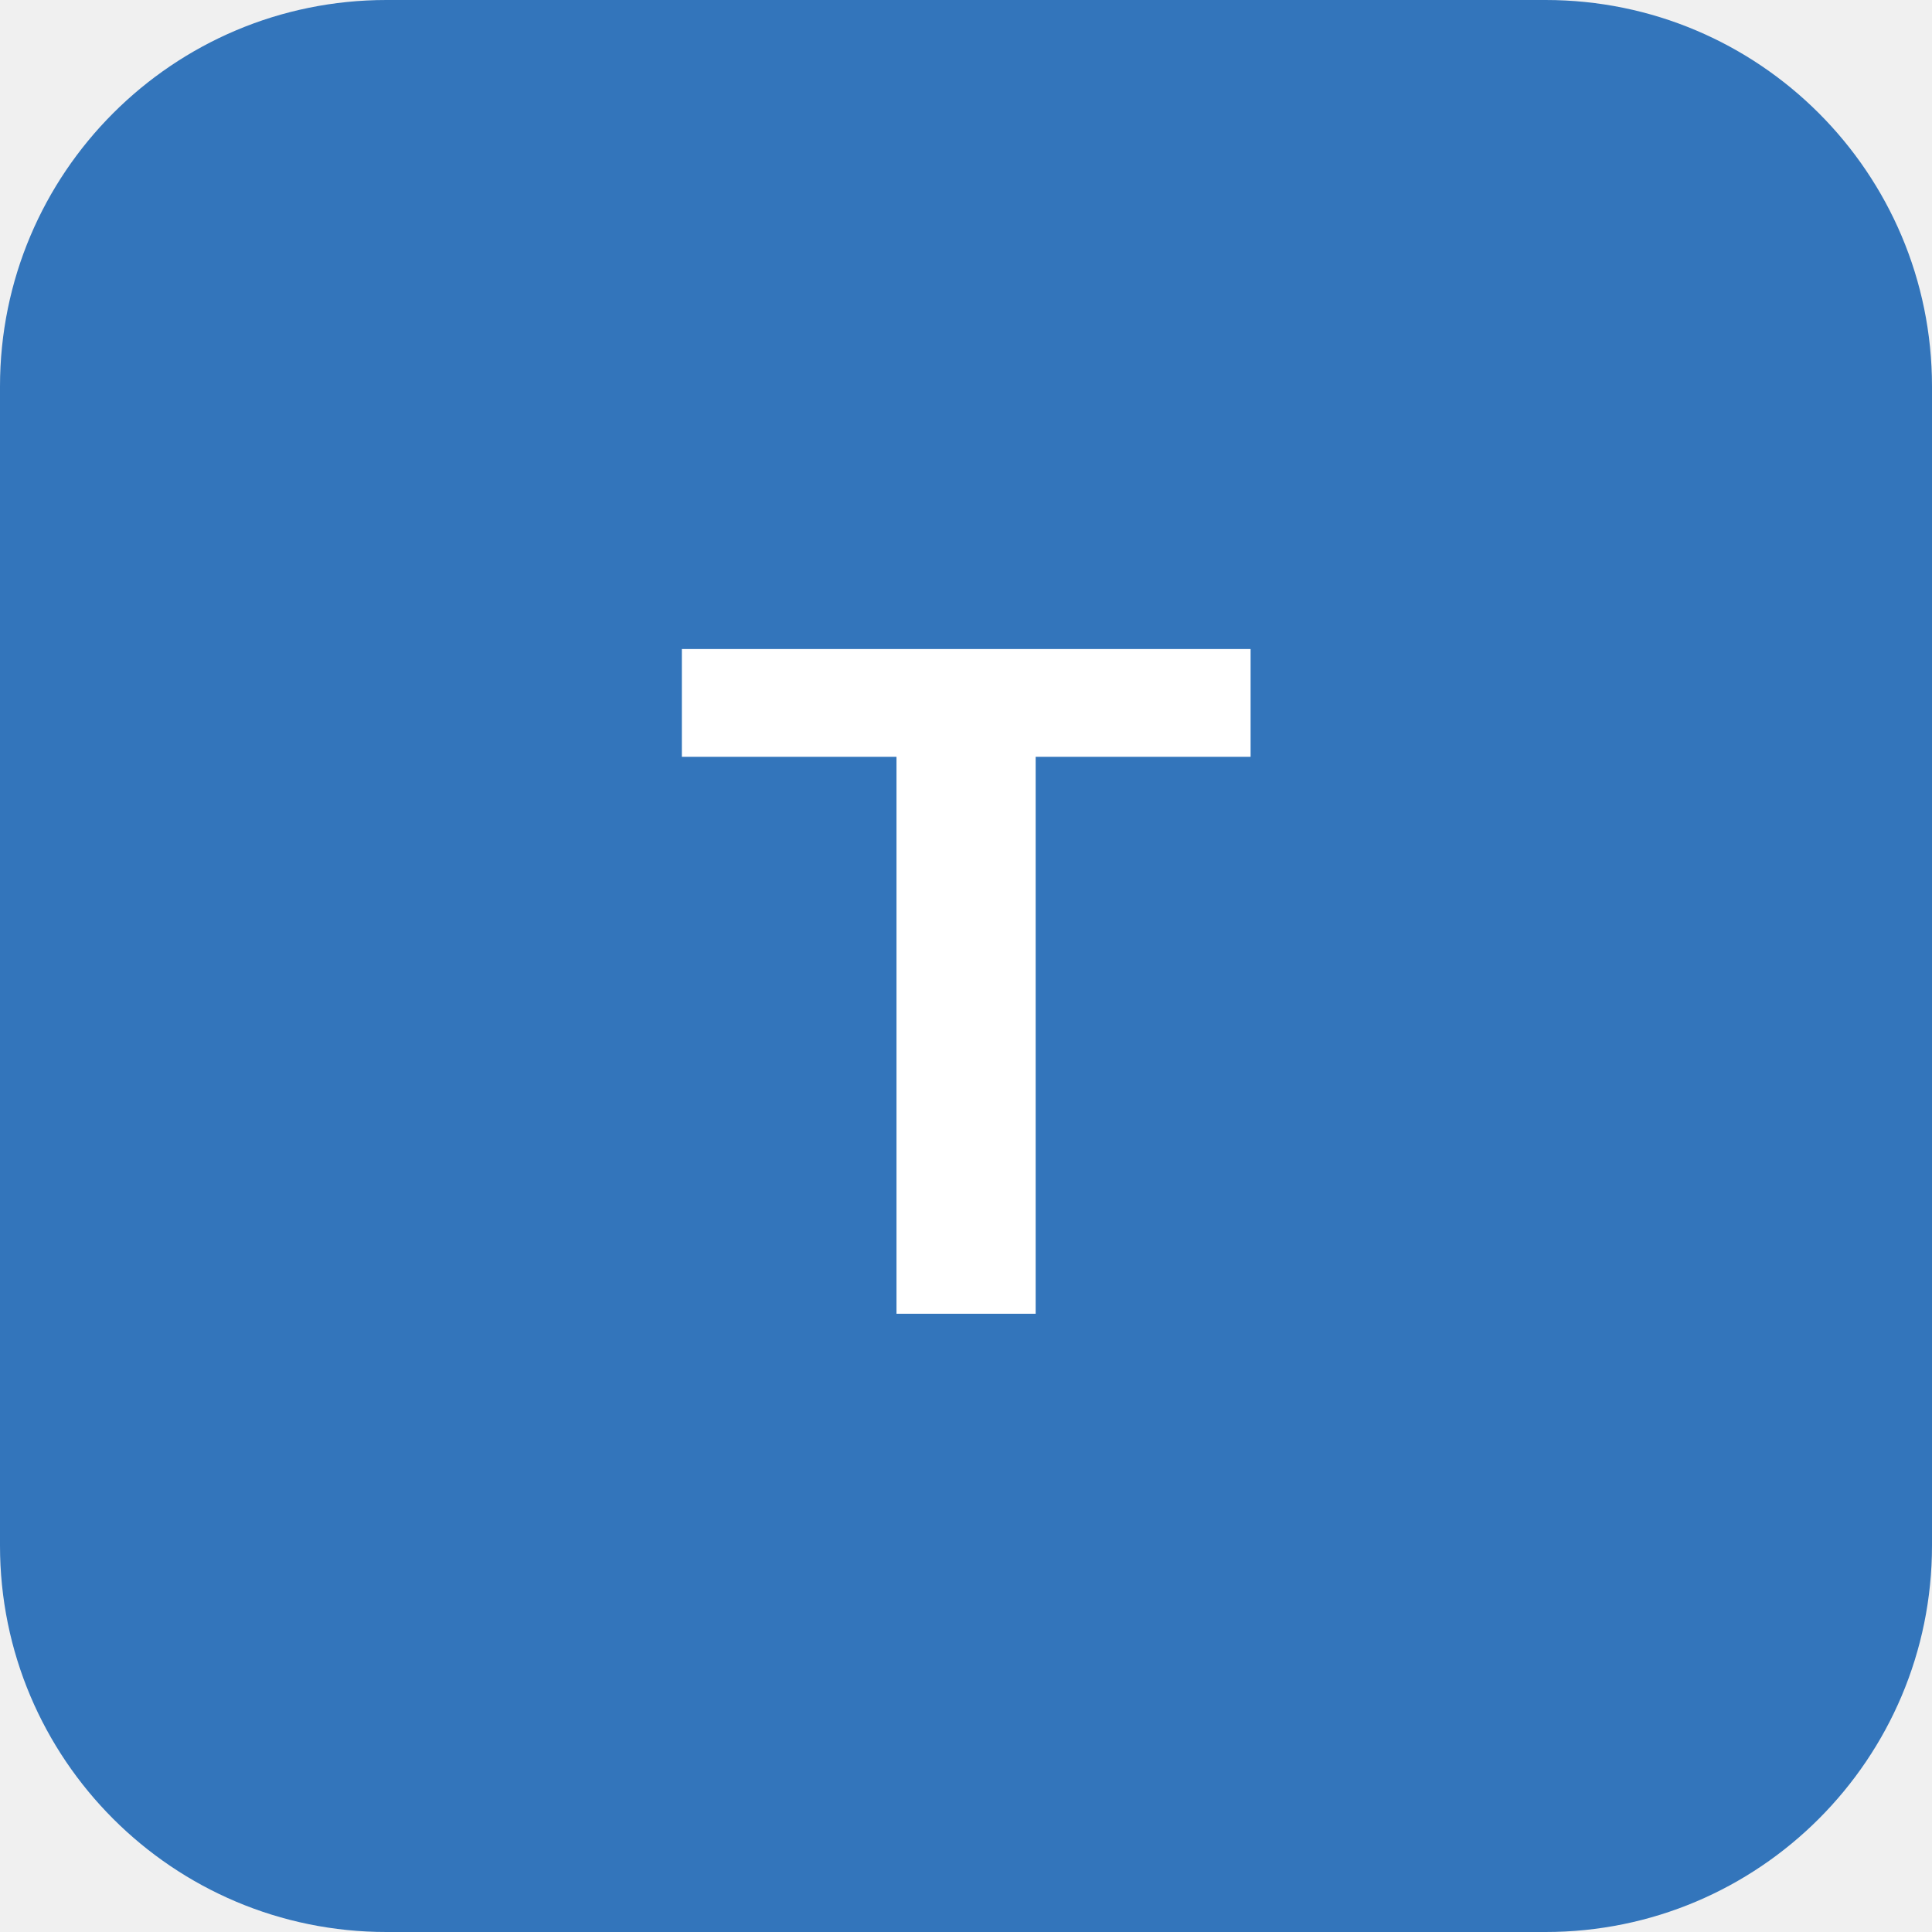
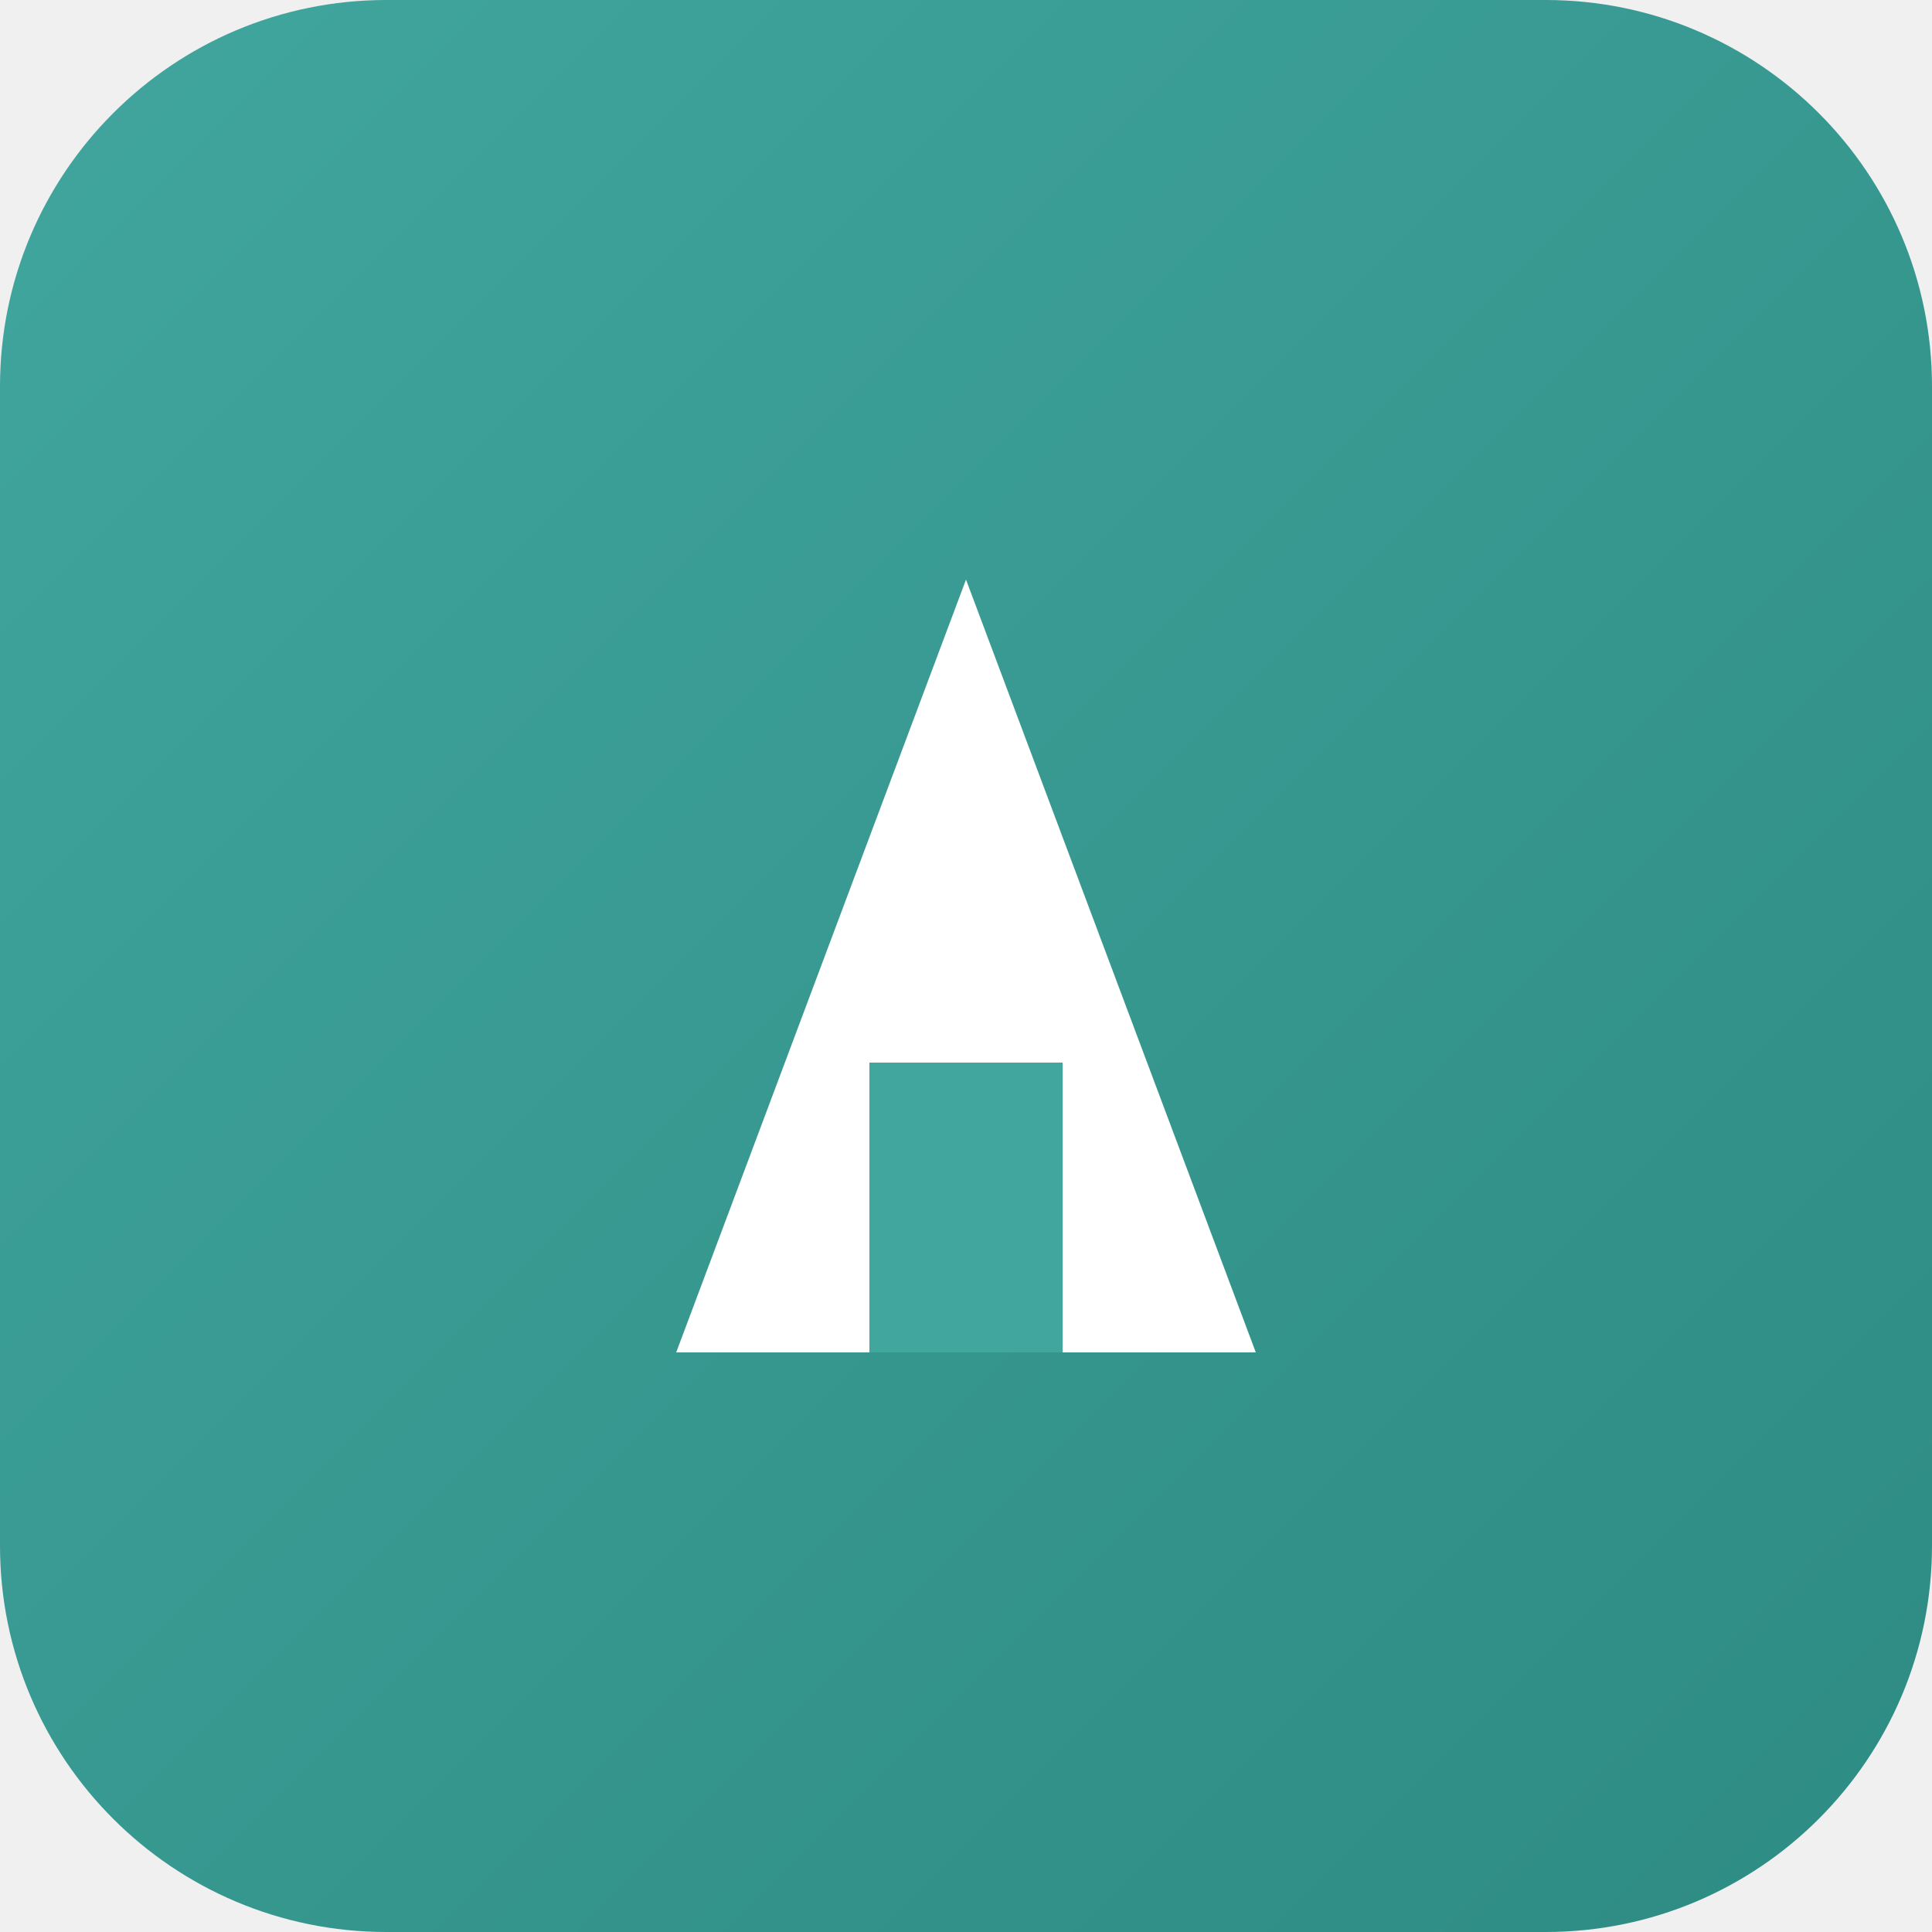
<svg xmlns="http://www.w3.org/2000/svg" viewBox="0 0 100 100">
-   <rect width="100" height="100" rx="20" fill="#3375BB" />
-   <text x="50" y="68" font-family="Arial, sans-serif" font-size="50" font-weight="bold" fill="white" text-anchor="middle">T</text>
+   <defs>
+     <linearGradient id="trust-grad" x1="0%" y1="0%" x2="100%" y2="100%">
+       <stop offset="0%" style="stop-color:#41A69E" />
+       <stop offset="100%" style="stop-color:#2D8B83" />
+     </linearGradient>
+   </defs>
+   <rect width="100" height="100" rx="20" fill="url(#trust-grad)" />
+   <polygon points="50,30 65,70 35,70" fill="white" />
+   <rect x="45" y="55" width="10" height="15" fill="#41A69E" />
</svg>
